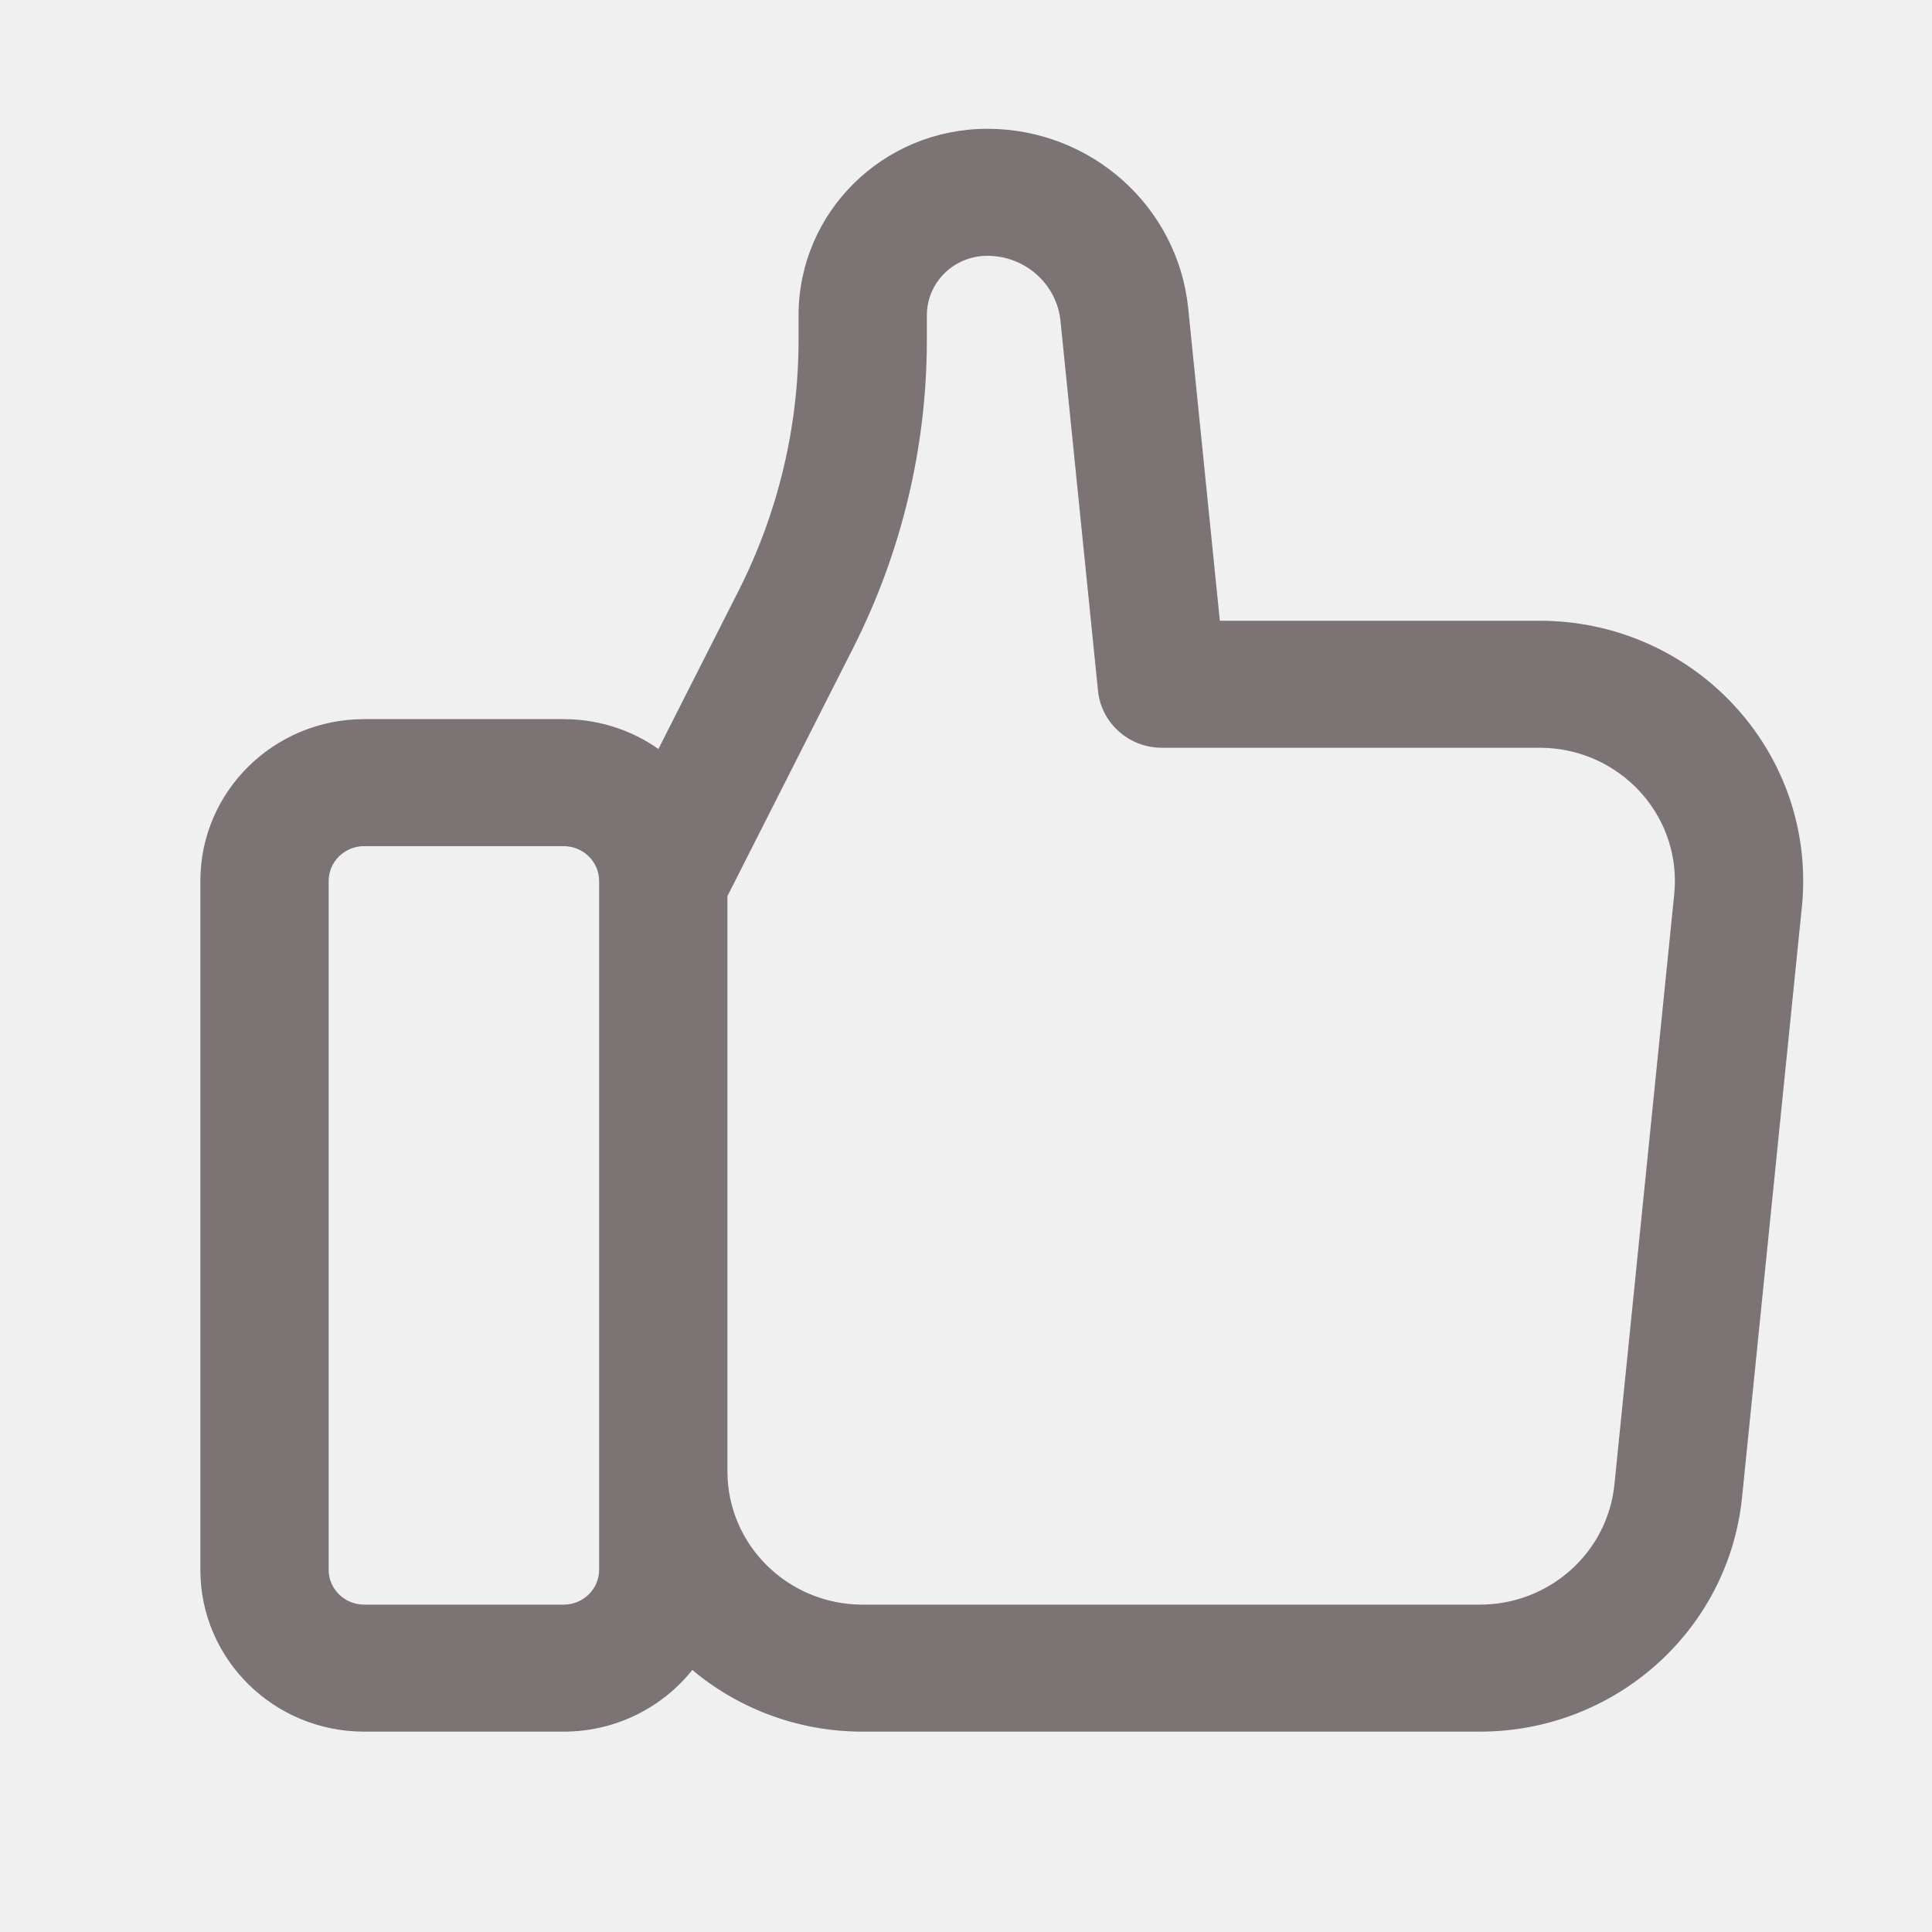
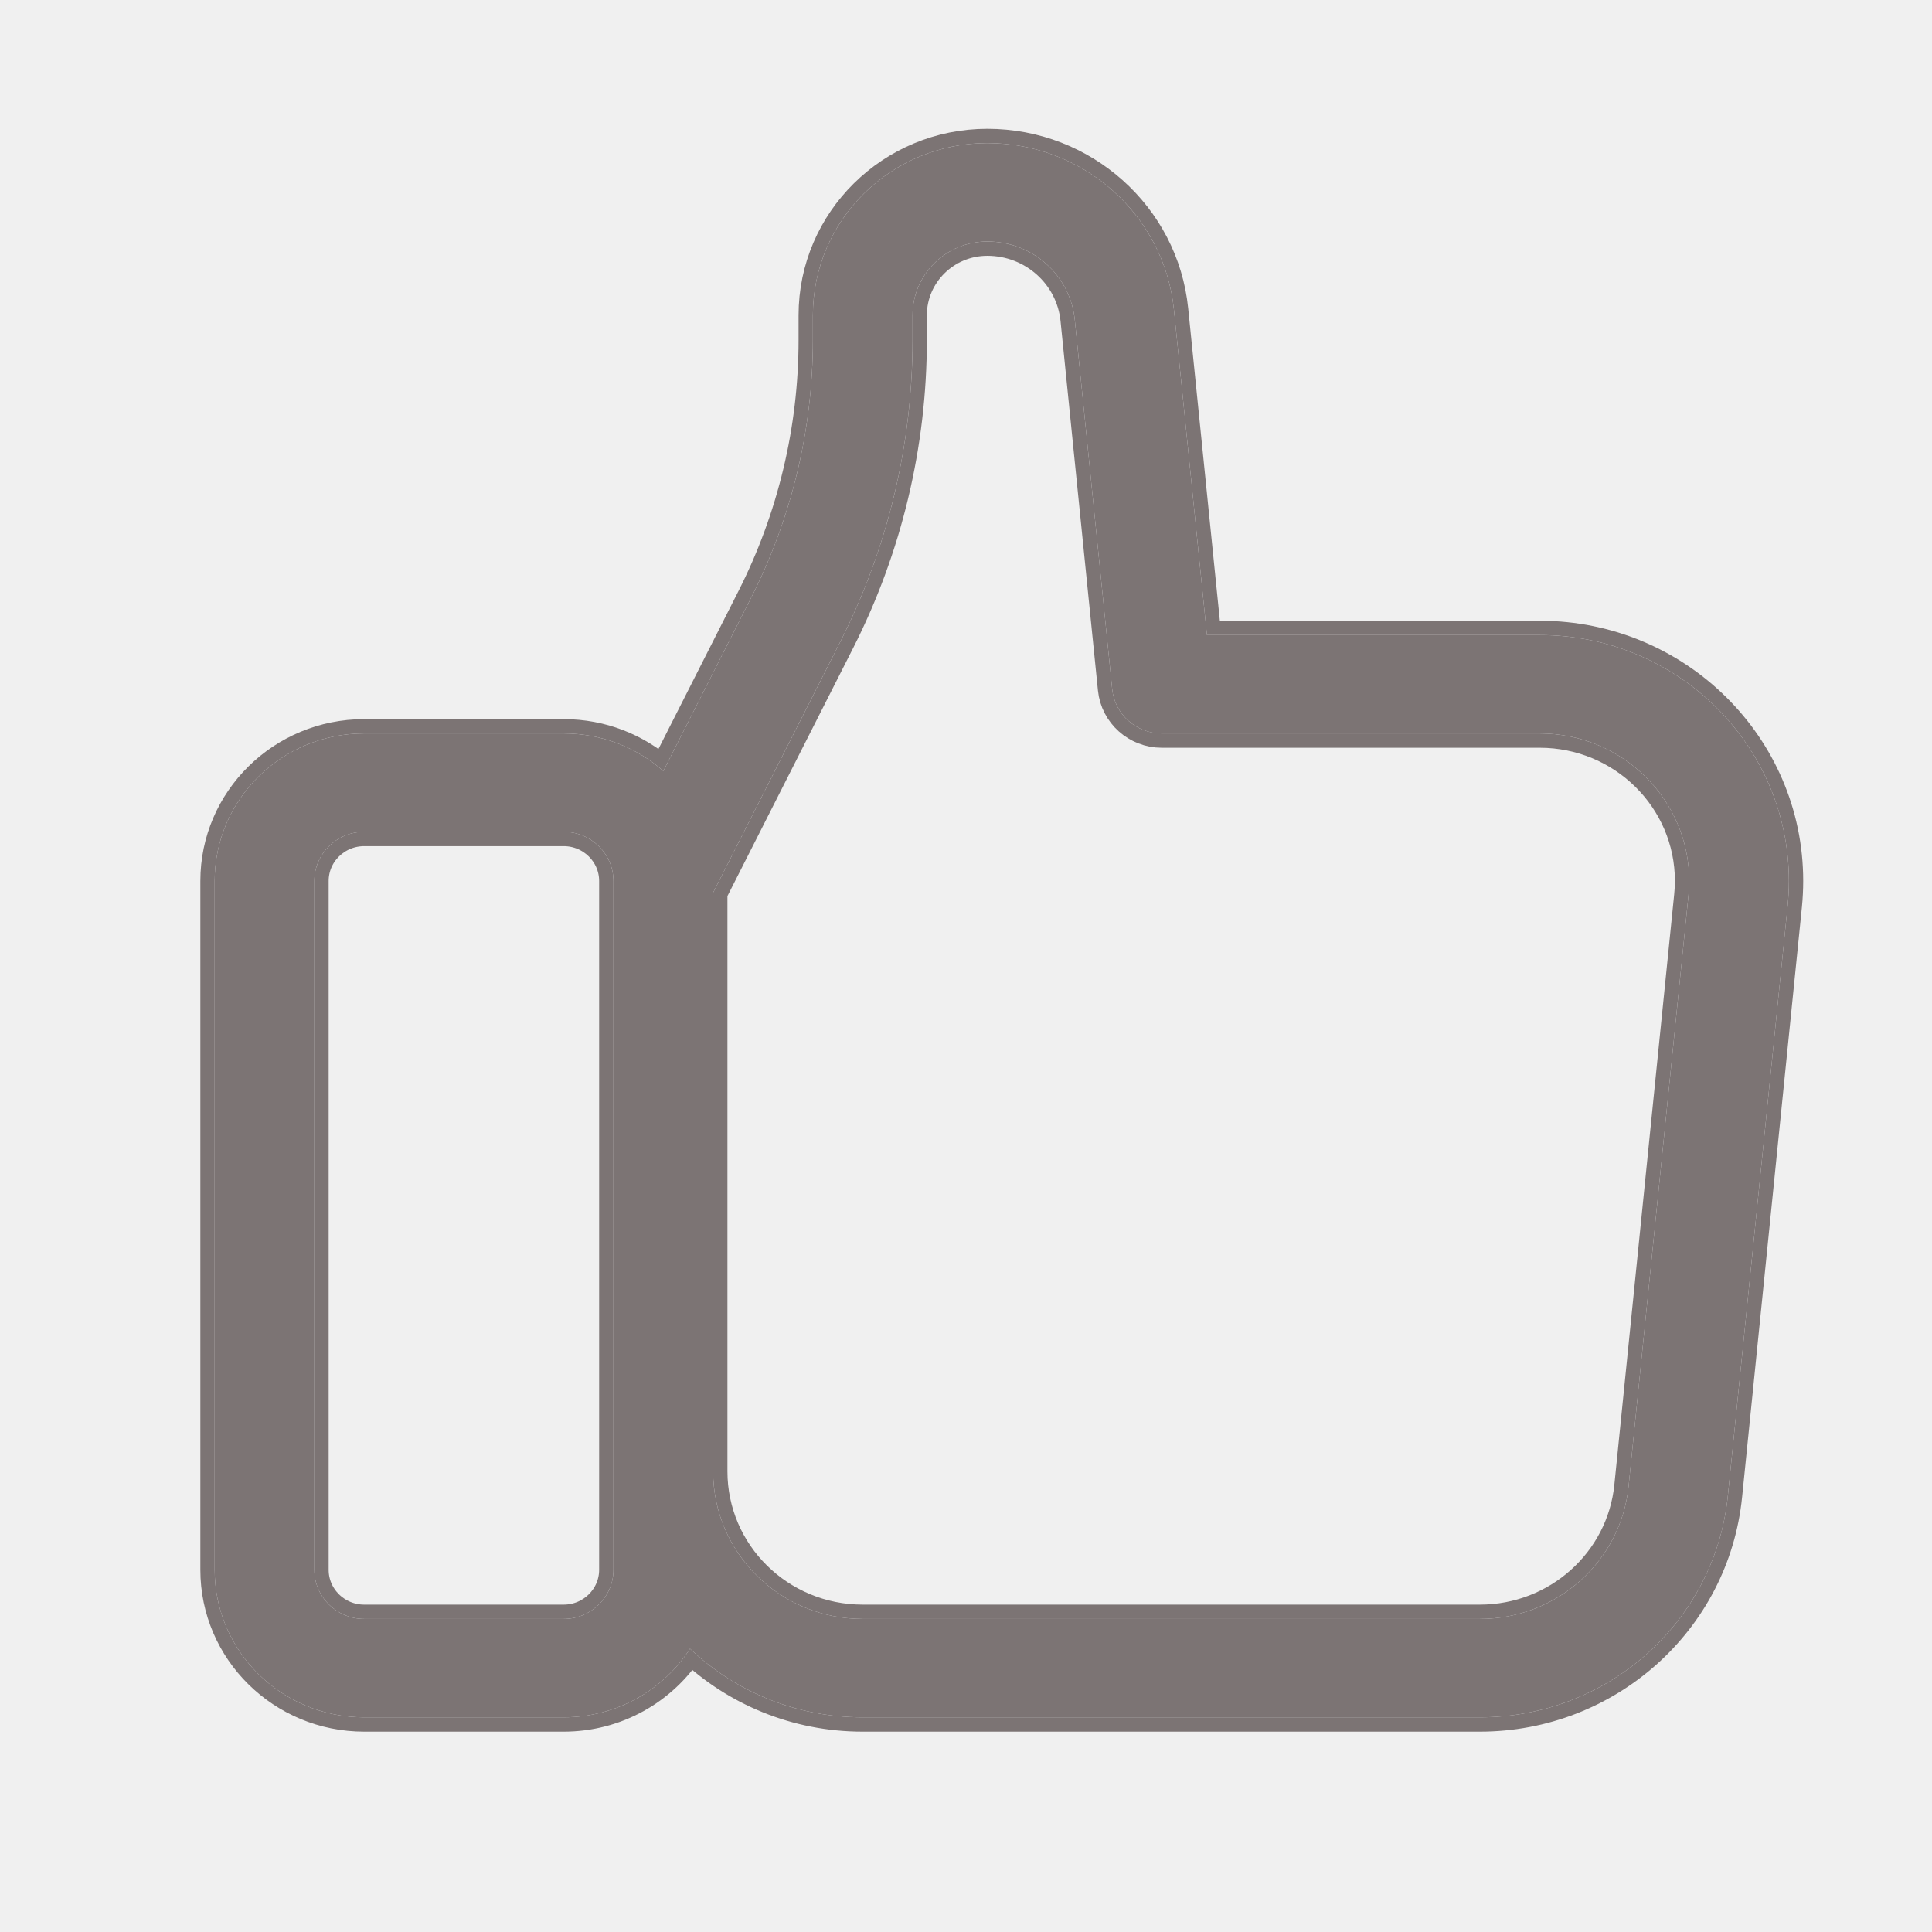
<svg xmlns="http://www.w3.org/2000/svg" width="27" height="27" viewBox="0 0 27 27" fill="none">
-   <path d="M4.493 21.938V12.312C4.493 11.989 4.759 11.725 5.09 11.725H7.877C8.207 11.725 8.473 11.989 8.473 12.312V21.938C8.473 22.261 8.207 22.525 7.877 22.525H5.09C4.759 22.525 4.493 22.261 4.493 21.938ZM10.409 8.305L9.237 10.618C8.864 10.325 8.391 10.15 7.877 10.15H5.09C3.882 10.15 2.9 11.117 2.9 12.312V21.938C2.9 23.133 3.882 24.1 5.09 24.1H7.877C8.612 24.1 9.263 23.742 9.66 23.193C10.295 23.757 11.135 24.1 12.056 24.1H20.681C22.521 24.1 24.063 22.724 24.246 20.915L25.082 12.665C25.094 12.548 25.1 12.43 25.1 12.312C25.1 10.358 23.494 8.775 21.517 8.775H16.957L16.506 4.319C16.366 2.945 15.195 1.9 13.798 1.9C12.397 1.9 11.26 3.021 11.26 4.406V4.75C11.26 5.984 10.969 7.201 10.409 8.305ZM10.066 20.562V12.499L11.834 9.01C12.504 7.687 12.853 6.229 12.853 4.75V4.406C12.853 3.893 13.275 3.475 13.798 3.475C14.379 3.475 14.863 3.909 14.92 4.476L15.444 9.641C15.484 10.045 15.828 10.35 16.236 10.35H21.517C22.617 10.35 23.507 11.23 23.507 12.312C23.507 12.378 23.503 12.443 23.497 12.508L22.661 20.758C22.559 21.76 21.704 22.525 20.681 22.525H12.056C10.956 22.525 10.066 21.645 10.066 20.562Z" fill="#7C7474" stroke="#7C7474" stroke-width="0.2" />
+   <mask id="path-1-outside-1" maskUnits="userSpaceOnUse" x="2" y="1" width="24" height="24" fill="black">
+     <rect fill="white" x="2" y="1" width="24" height="24" />
+     <path d="M4.393 12.312V21.938C4.393 22.317 4.705 22.625 5.09 22.625H7.877C8.261 22.625 8.573 22.317 8.573 21.938V12.312C8.573 11.933 8.261 11.625 7.877 11.625H5.09C4.705 11.625 4.393 11.933 4.393 12.312ZM9.27 10.775L10.499 8.35C11.065 7.232 11.36 6 11.36 4.75V4.406C11.36 3.077 12.451 2 13.798 2C15.145 2 16.272 3.007 16.406 4.329L16.867 8.875H21.517C23.441 8.875 25 10.414 25 12.312C25 12.427 24.994 12.541 24.983 12.655L24.147 20.904C23.969 22.662 22.47 24 20.681 24H12.056C11.119 24 10.269 23.635 9.643 23.041C9.272 23.617 8.62 24 7.877 24H5.09C3.936 24 3 23.077 3 21.938V12.312C3 11.173 3.936 10.25 5.09 10.25H7.877C8.412 10.25 8.9 10.449 9.27 10.775ZM9.966 12.475V20.562C9.966 21.702 10.902 22.625 12.056 22.625H20.681C21.755 22.625 22.654 21.822 22.76 20.768L23.596 12.518C23.603 12.45 23.607 12.381 23.607 12.312C23.607 11.173 22.671 10.25 21.517 10.25H16.236C15.878 10.25 15.579 9.982 15.543 9.631L15.02 4.466C14.957 3.847 14.429 3.375 13.798 3.375C13.221 3.375 12.753 3.837 12.753 4.406V4.75C12.753 6.213 12.408 7.656 11.745 8.965L9.966 12.475Z" />
+   </mask>
+   <path d="M4.393 12.312V21.938C4.393 22.317 4.705 22.625 5.09 22.625H7.877C8.261 22.625 8.573 22.317 8.573 21.938V12.312C8.573 11.933 8.261 11.625 7.877 11.625H5.09C4.705 11.625 4.393 11.933 4.393 12.312ZM9.27 10.775L10.499 8.35C11.065 7.232 11.36 6 11.36 4.75V4.406C11.36 3.077 12.451 2 13.798 2C15.145 2 16.272 3.007 16.406 4.329L16.867 8.875H21.517C23.441 8.875 25 10.414 25 12.312C25 12.427 24.994 12.541 24.983 12.655L24.147 20.904C23.969 22.662 22.47 24 20.681 24H12.056C11.119 24 10.269 23.635 9.643 23.041C9.272 23.617 8.62 24 7.877 24H5.09C3.936 24 3 23.077 3 21.938V12.312C3 11.173 3.936 10.25 5.09 10.25H7.877C8.412 10.25 8.9 10.449 9.27 10.775ZM9.966 12.475V20.562C9.966 21.702 10.902 22.625 12.056 22.625H20.681C21.755 22.625 22.654 21.822 22.76 20.768L23.596 12.518C23.603 12.45 23.607 12.381 23.607 12.312C23.607 11.173 22.671 10.25 21.517 10.25H16.236C15.878 10.25 15.579 9.982 15.543 9.631L15.02 4.466C14.957 3.847 14.429 3.375 13.798 3.375C13.221 3.375 12.753 3.837 12.753 4.406V4.75C12.753 6.213 12.408 7.656 11.745 8.965L9.966 12.475Z" fill="#7C7474" />
+   <path d="M4.393 12.312V21.938C4.393 22.317 4.705 22.625 5.09 22.625H7.877C8.261 22.625 8.573 22.317 8.573 21.938V12.312C8.573 11.933 8.261 11.625 7.877 11.625H5.09C4.705 11.625 4.393 11.933 4.393 12.312ZM9.27 10.775L10.499 8.35C11.065 7.232 11.36 6 11.36 4.75V4.406C11.36 3.077 12.451 2 13.798 2C15.145 2 16.272 3.007 16.406 4.329L16.867 8.875H21.517C23.441 8.875 25 10.414 25 12.312C25 12.427 24.994 12.541 24.983 12.655L24.147 20.904C23.969 22.662 22.47 24 20.681 24H12.056C11.119 24 10.269 23.635 9.643 23.041C9.272 23.617 8.62 24 7.877 24H5.09C3.936 24 3 23.077 3 21.938V12.312C3 11.173 3.936 10.25 5.09 10.25H7.877C8.412 10.25 8.9 10.449 9.27 10.775ZM9.966 12.475V20.562C9.966 21.702 10.902 22.625 12.056 22.625H20.681C21.755 22.625 22.654 21.822 22.76 20.768L23.596 12.518C23.603 12.45 23.607 12.381 23.607 12.312C23.607 11.173 22.671 10.25 21.517 10.25H16.236C15.878 10.25 15.579 9.982 15.543 9.631L15.02 4.466C14.957 3.847 14.429 3.375 13.798 3.375C13.221 3.375 12.753 3.837 12.753 4.406V4.75C12.753 6.213 12.408 7.656 11.745 8.965L9.966 12.475Z" stroke="#7C7474" stroke-width="0.4" mask="url(#path-1-outside-1)" />
</svg>
